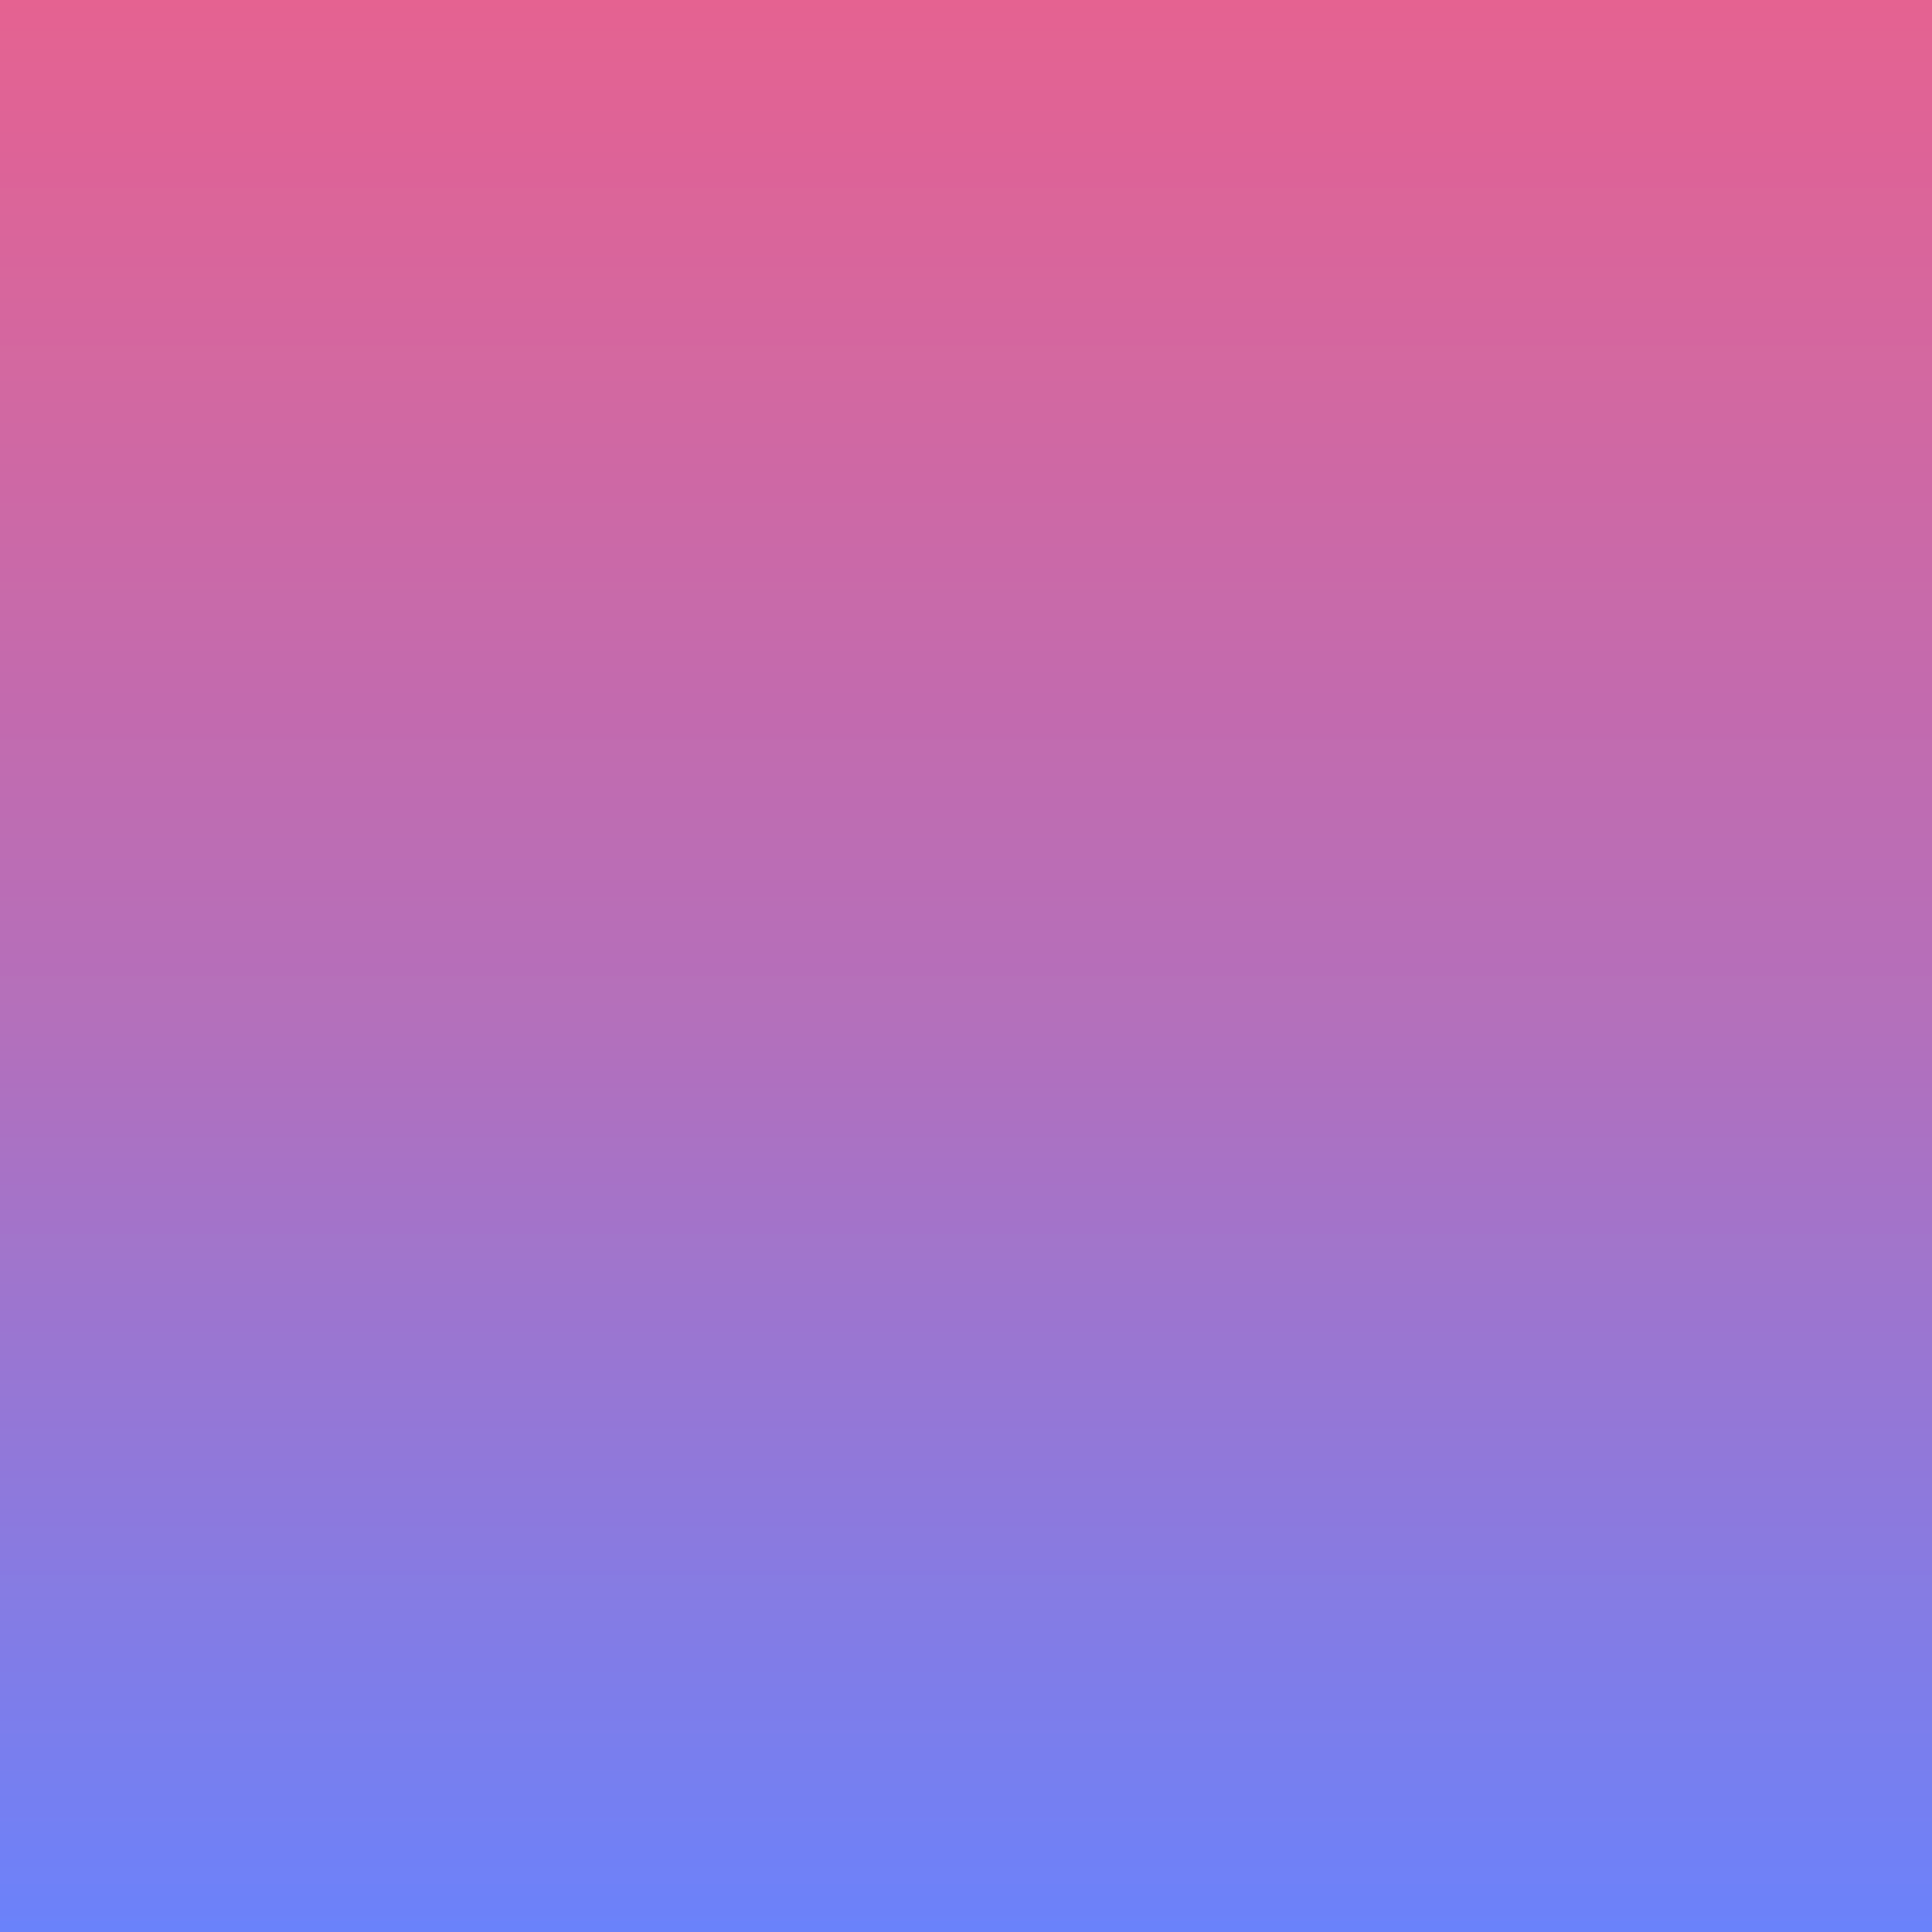
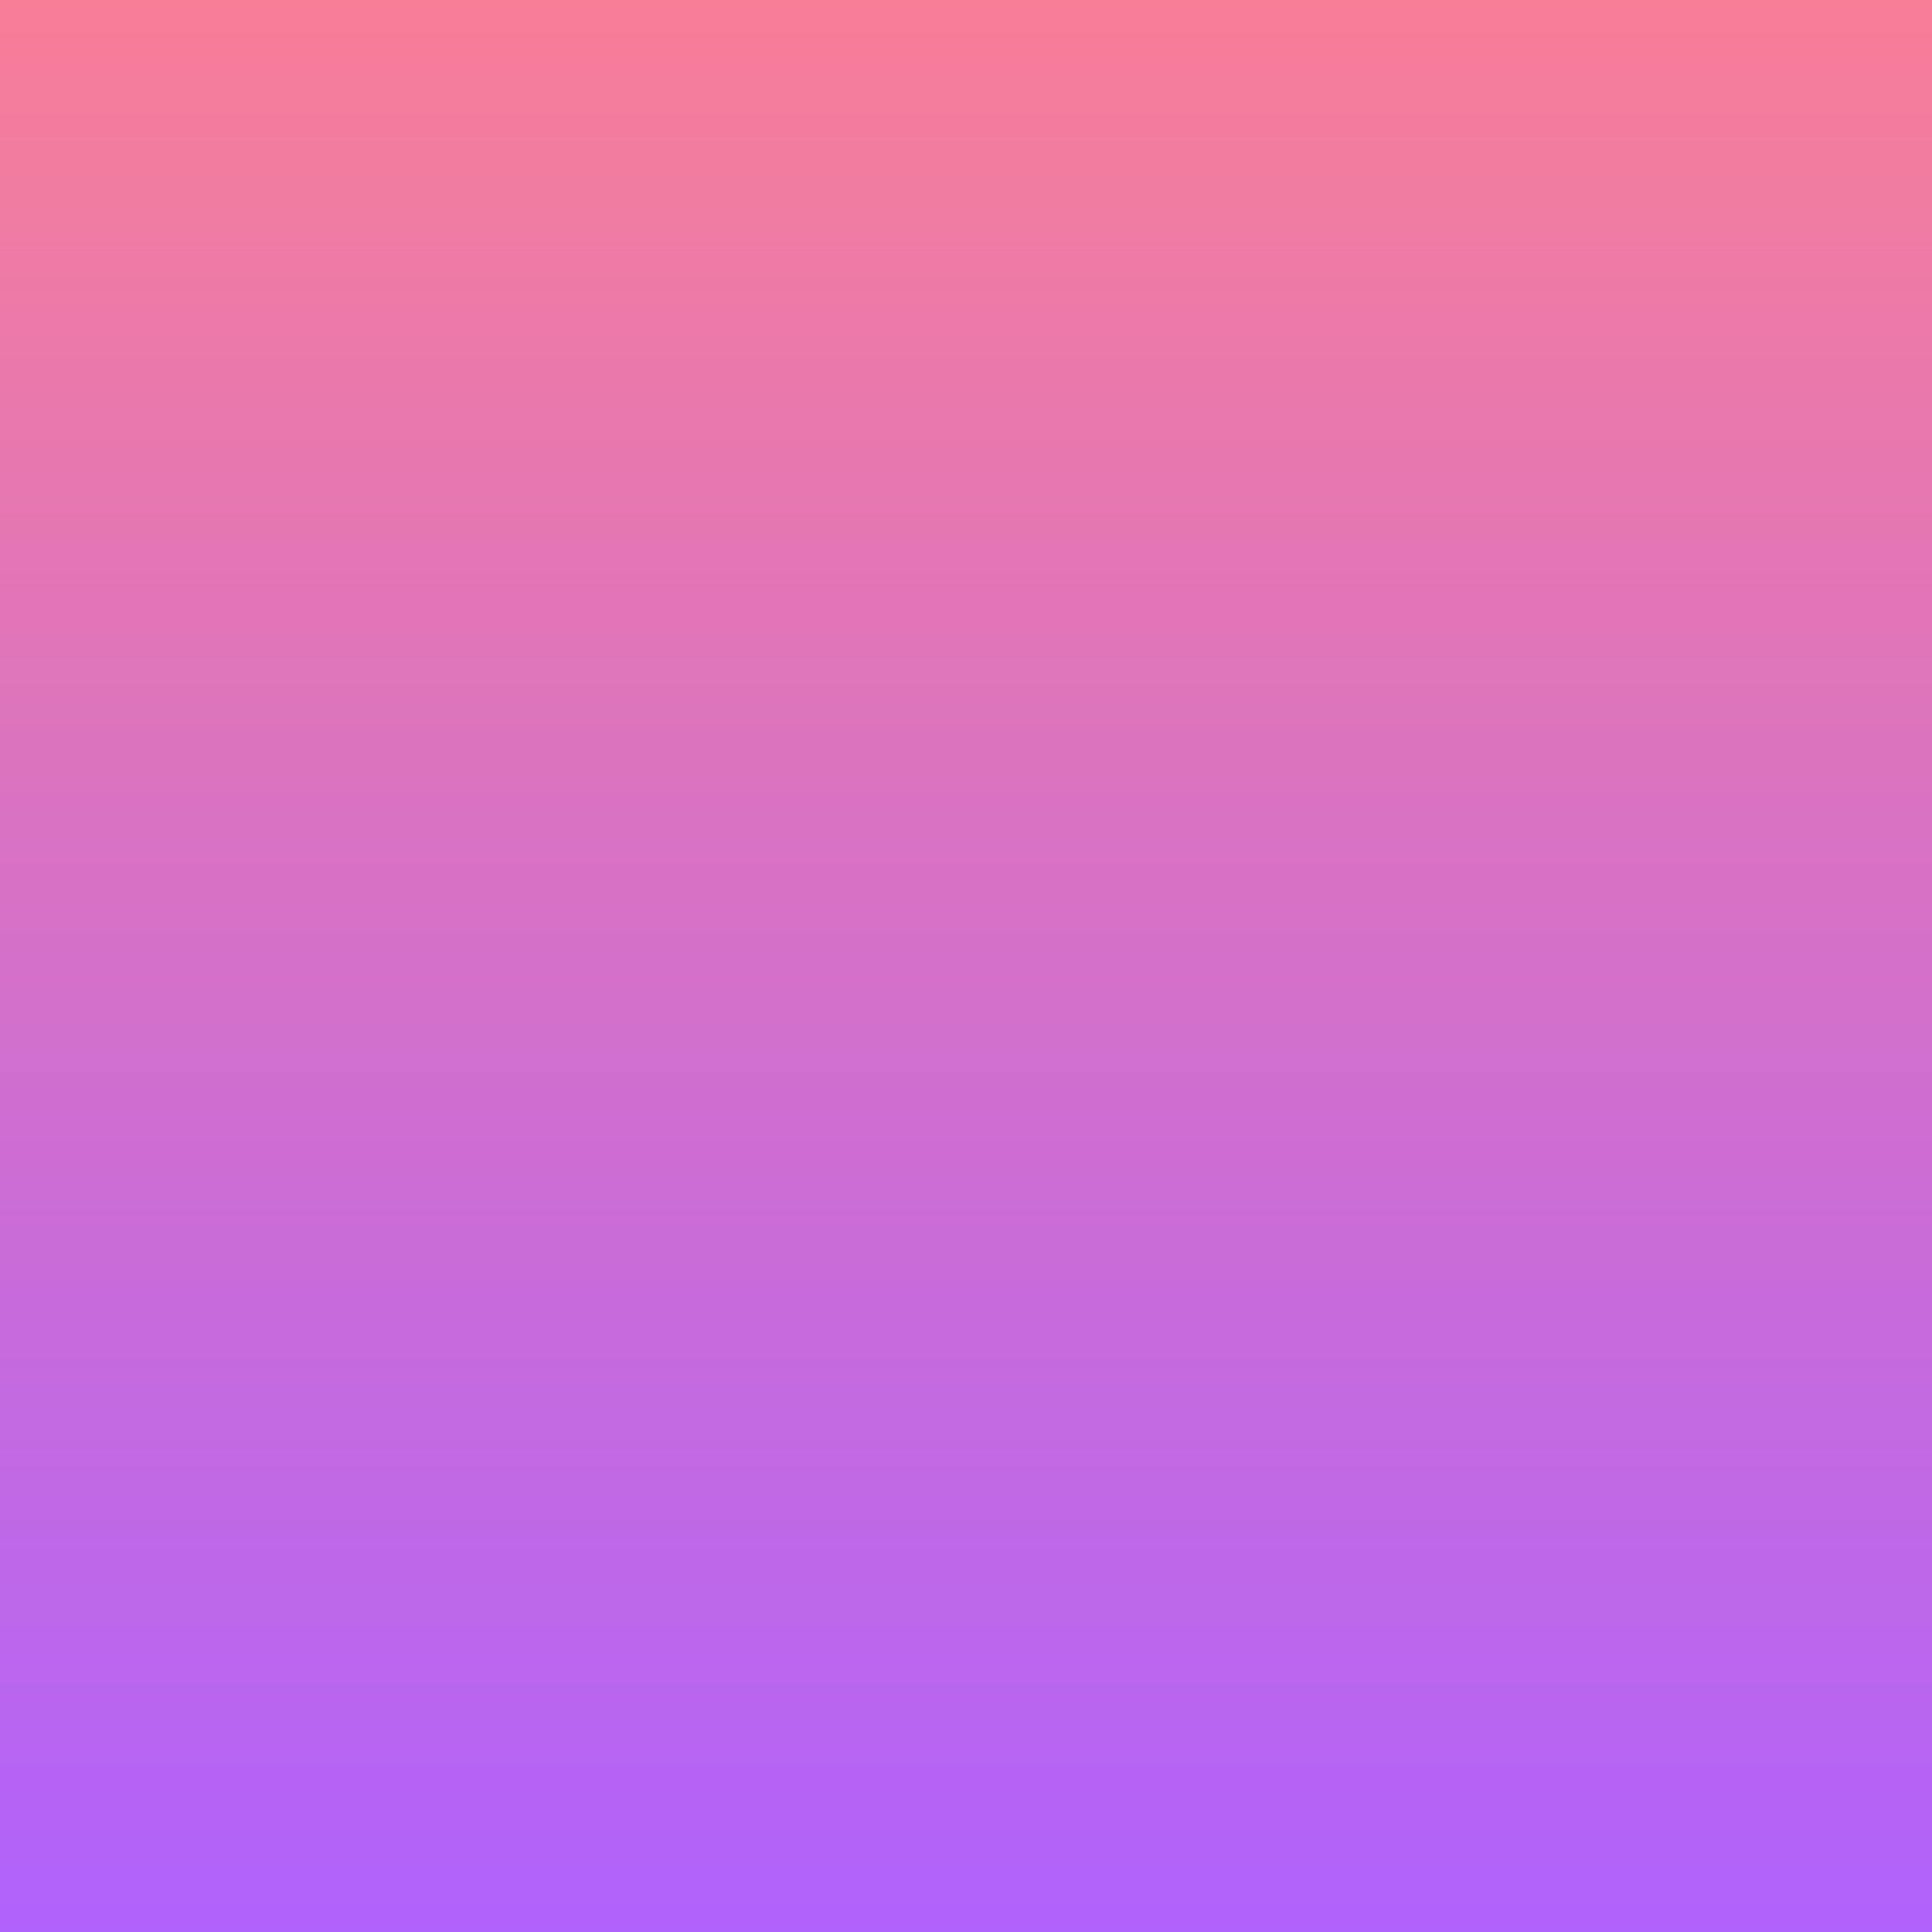
- <svg xmlns="http://www.w3.org/2000/svg" width="100%" height="100%">
+ <svg xmlns="http://www.w3.org/2000/svg">
  <defs>
-     <linearGradient id="linear-gradient" x1="0.5" y1="-0.243" x2="0.5" y2="1" gradientUnits="objectBoundingBox">
-       <stop offset="0" stop-color="#fc5c7d" />
-       <stop offset="0.618" stop-color="#b46fbb" />
-       <stop offset="1" stop-color="#6a82fb" />
+     <linearGradient id="linear-gradient" x1="0" x2="0" y2="1" gradientUnits="objectBoundingBox">
+       <stop offset="0" stop-color="#f87e97" />
+       <stop offset="1" stop-color="#b062fc" />
    </linearGradient>
    <filter id="Rectangle_24" x="0" y="0" width="100%" height="100%" filterUnits="userSpaceOnUse">
      <feOffset input="SourceAlpha" />
-       <feGaussianBlur stdDeviation="5" result="blur" />
+       <feGaussianBlur stdDeviation="2.5" result="blur" />
      <feFlood flood-opacity="0.204" />
      <feComposite operator="in" in2="blur" />
      <feComposite in="SourceGraphic" />
    </filter>
  </defs>
  <g transform="matrix(1, 0, 0, 1, 0, 0)" filter="url(#Rectangle_24)">
    <rect id="Rectangle_24-2" data-name="Rectangle 24" width="100%" height="100%" fill="url(#linear-gradient)" />
  </g>
</svg>
